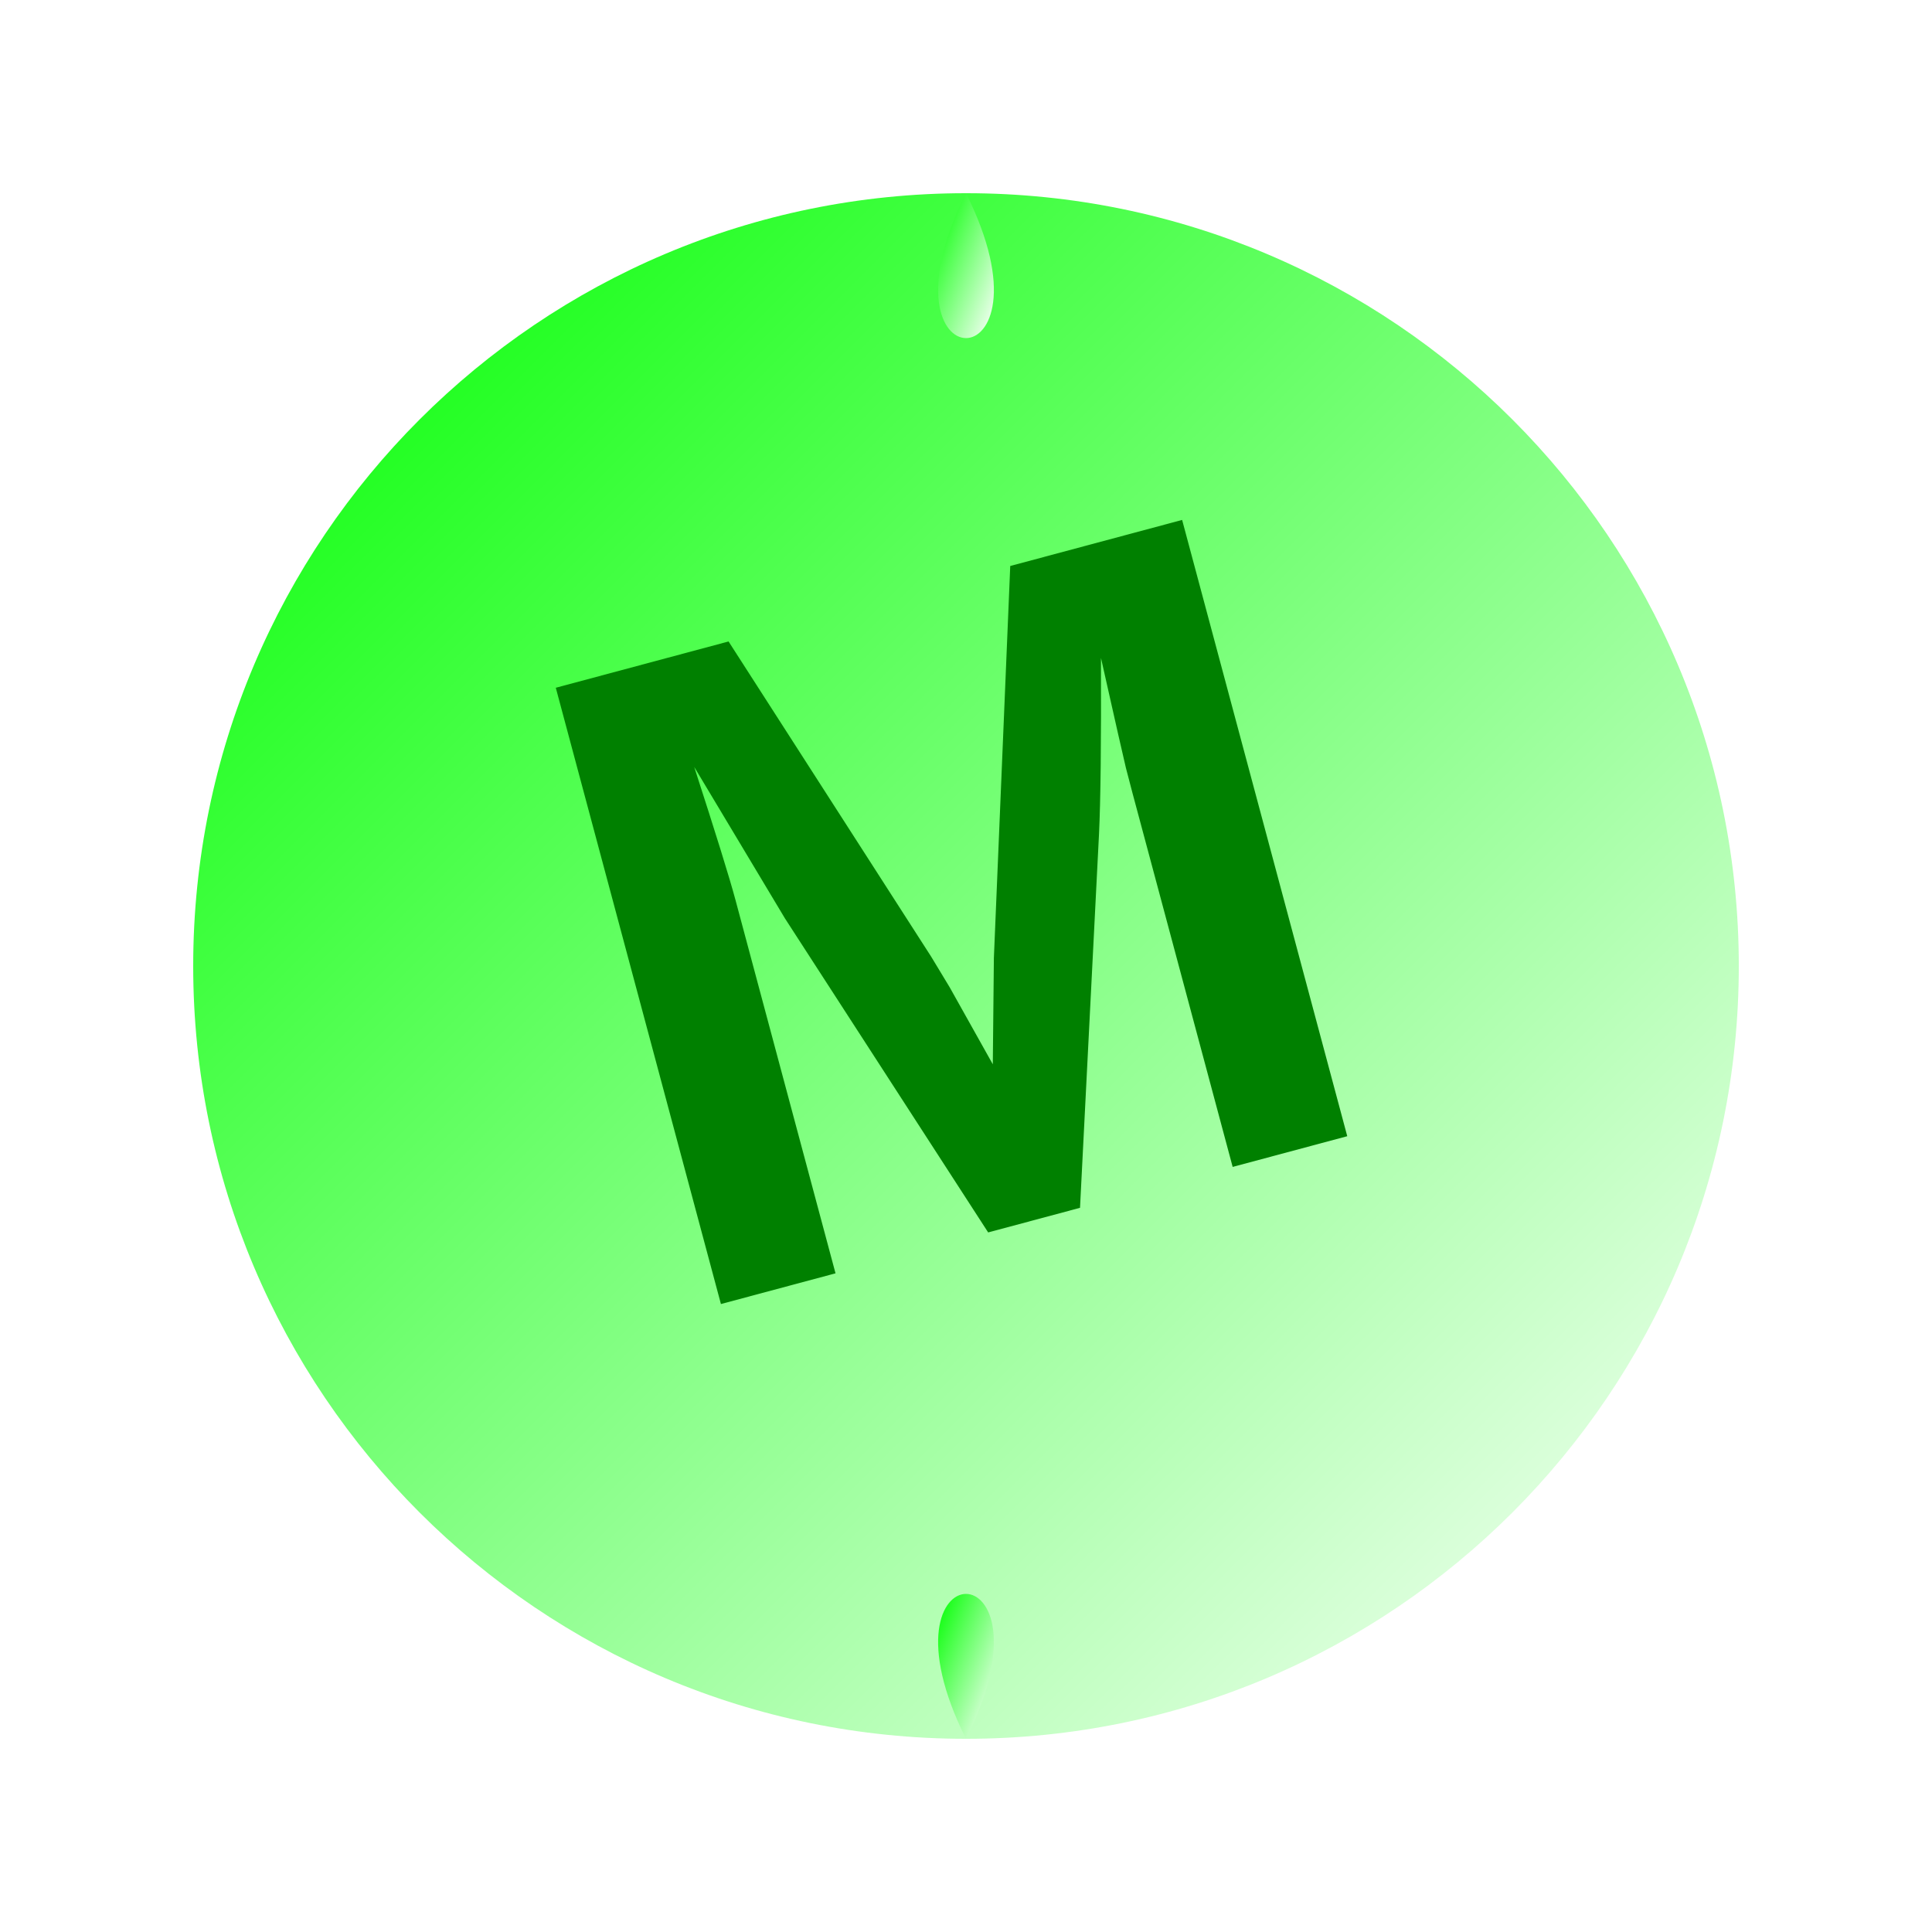
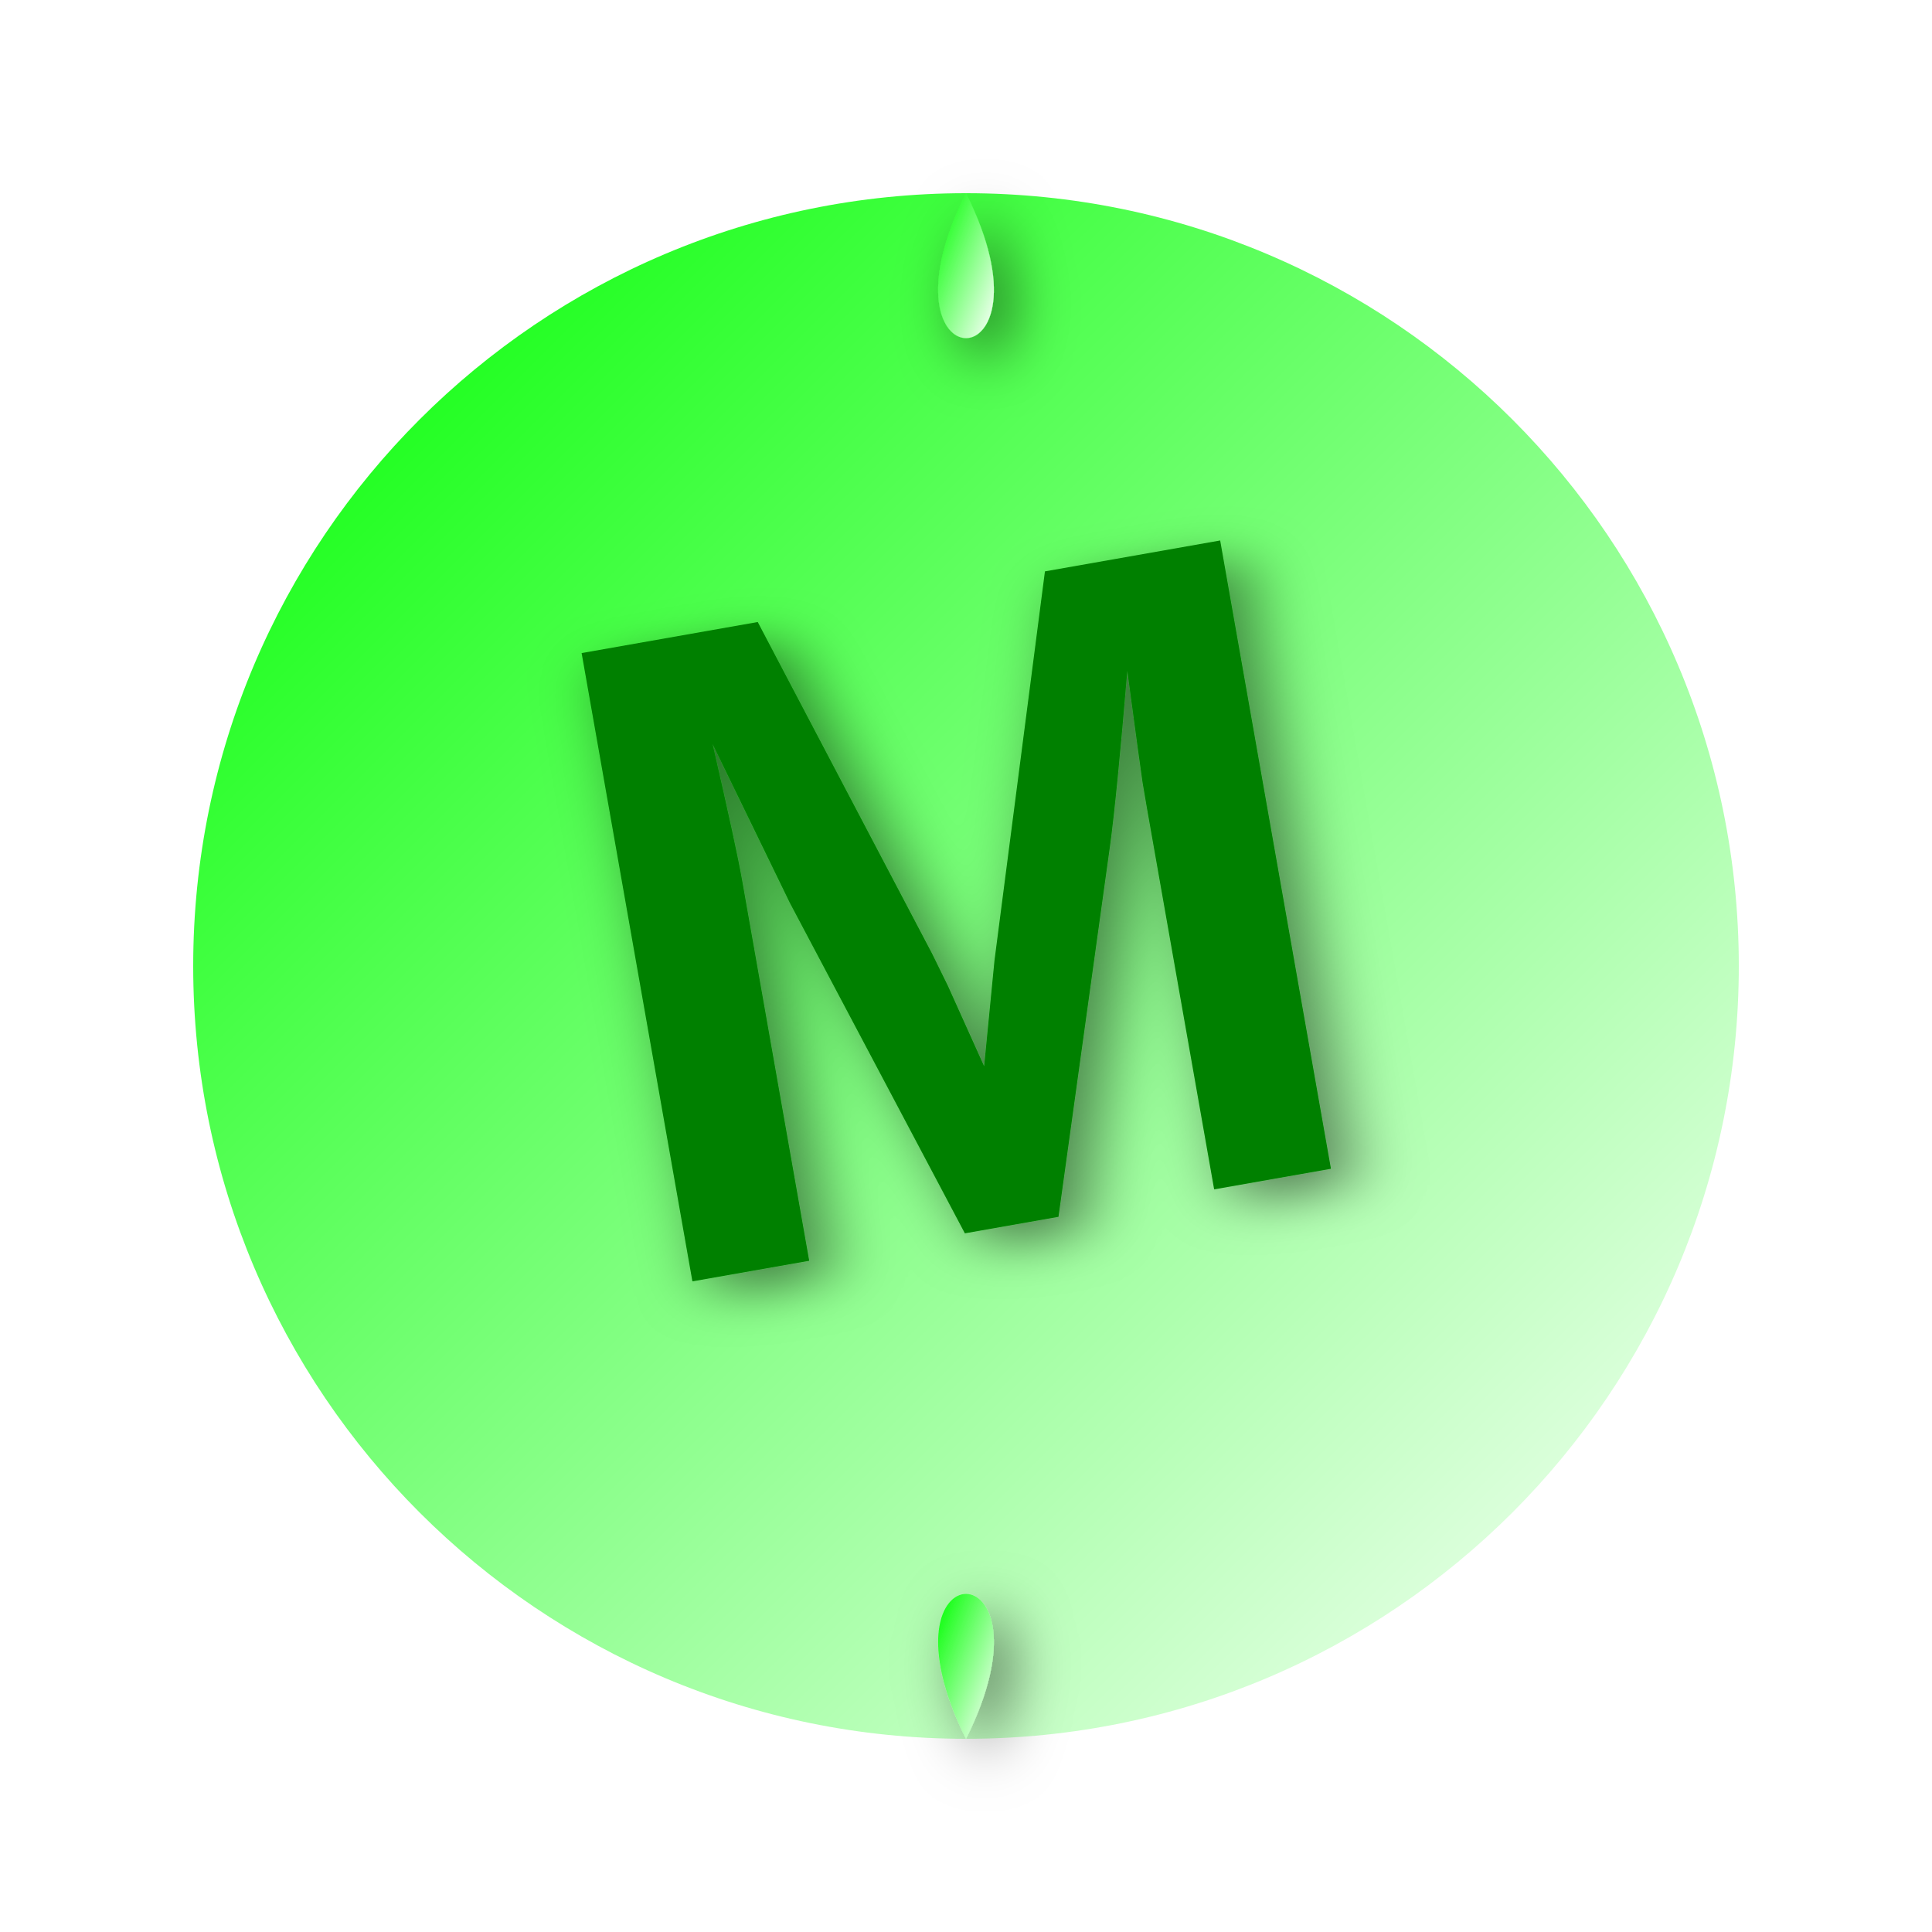
<svg xmlns="http://www.w3.org/2000/svg" width="200" height="200">
  <defs>
    <linearGradient id="greenWhiteGradient" x1="0%" y1="0%" x2="100%" y2="100%">
      <stop offset="0%" style="stop-color:#00FF00;stop-opacity:1" />
      <stop offset="100%" style="stop-color:#FFFFFF;stop-opacity:1" />
    </linearGradient>
  </defs>
  <circle cx="100" cy="100" r="80" fill="url(#greenWhiteGradient)" />
-   <text x="50%" y="50%" dominant-baseline="middle" text-anchor="middle" font-family="Arial" font-size="96" fill="green" font-weight="bold" transform="rotate(-15 100 100)">M</text>
-   <path d="M100 20 C 90 40, 110 40, 100 20 Z" fill="url(#greenWhiteGradient)" />
-   <path d="M100 180 C 90 160, 110 160, 100 180 Z" fill="url(#greenWhiteGradient)" />
+   <text x="50%" y="50%" dominant-baseline="middle" text-anchor="middle" font-family="Arial" font-size="96" fill="green" font-weight="bold" transform="rotate(-10 100 100)" style="filter: drop-shadow(2px 2px 3px rgba(0, 0, 0, 0.5));">M</text>
+   <path d="M100 20 C 90 40, 110 40, 100 20 Z" fill="url(#greenWhiteGradient)" style="filter: drop-shadow(2px 2px 3px rgba(0, 0, 0, 0.5));" />
+   <path d="M100 180 C 90 160, 110 160, 100 180 Z" fill="url(#greenWhiteGradient)" style="filter: drop-shadow(2px 2px 3px rgba(0, 0, 0, 0.5));" />
</svg>
